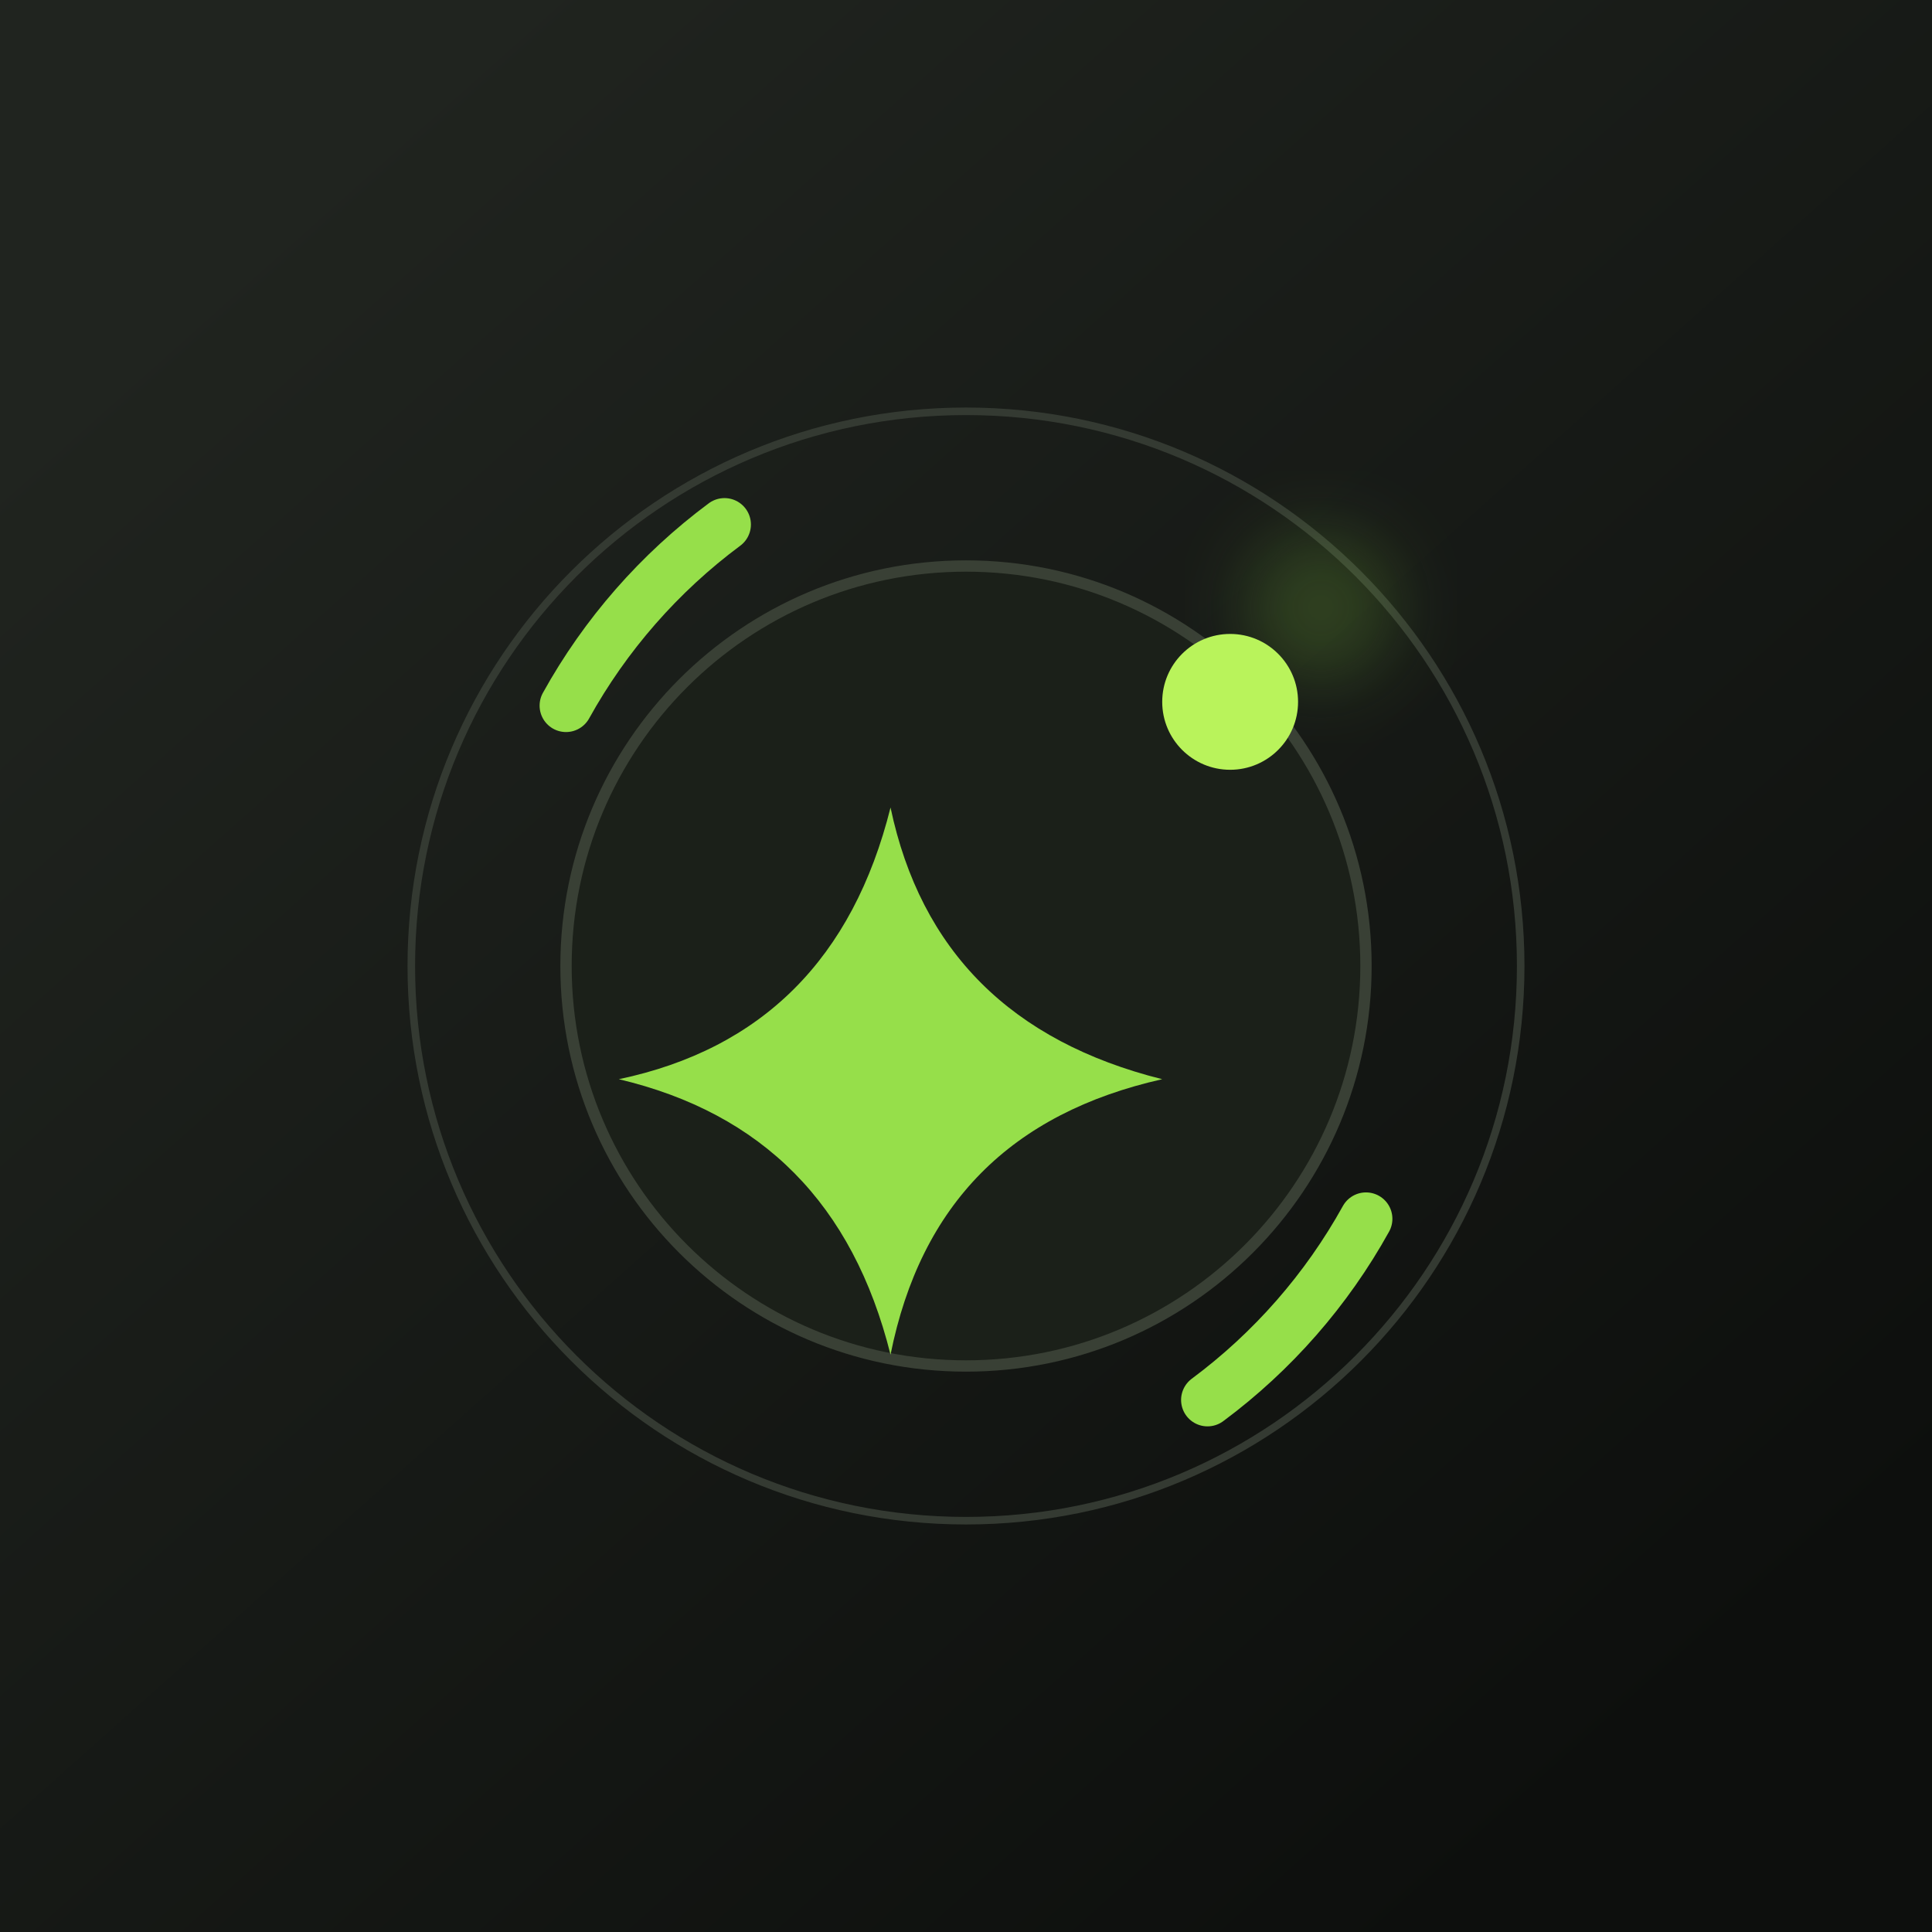
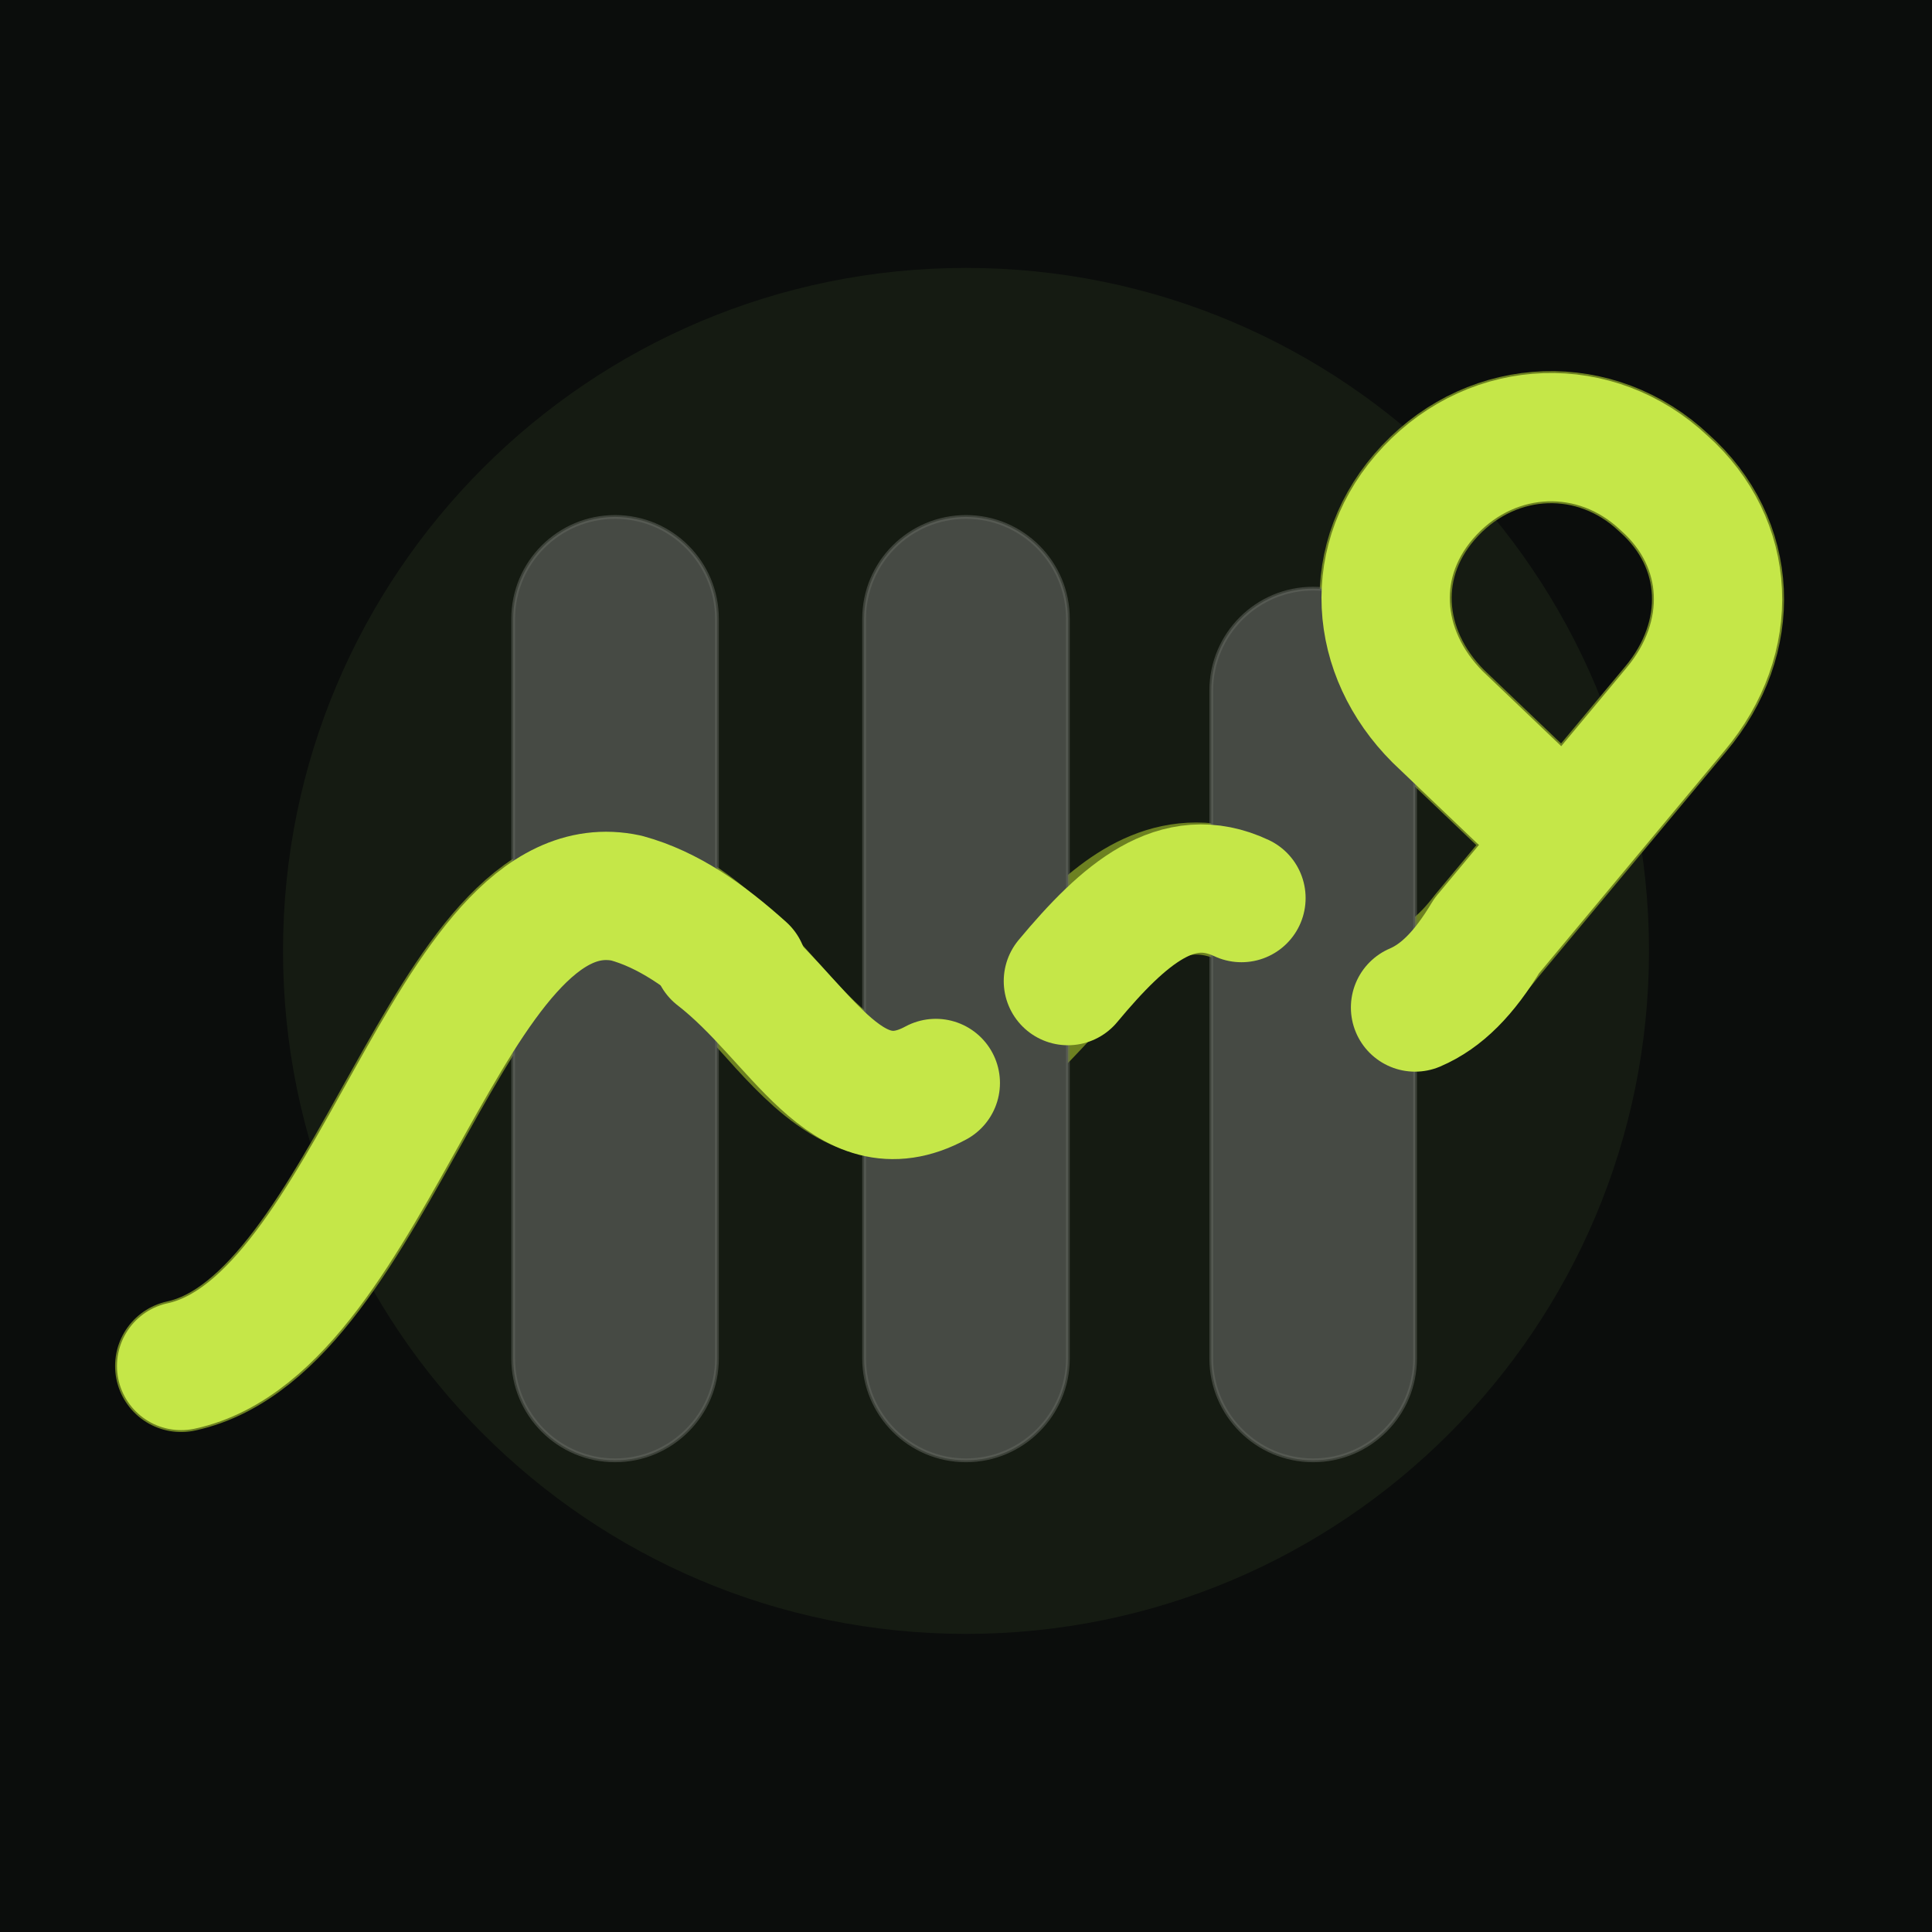
- <svg xmlns="http://www.w3.org/2000/svg" viewBox="0 0 512 512" role="img" aria-label="mono-agent">
-   <defs>
-     <linearGradient id="surface" x1="72" y1="52" x2="438" y2="462" gradientUnits="userSpaceOnUse">
-       <stop stop-color="#20241f" />
-       <stop offset="1" stop-color="#0d0f0d" />
-     </linearGradient>
-     <linearGradient id="signal" x1="151" y1="125" x2="368" y2="389" gradientUnits="userSpaceOnUse">
-       <stop stop-color="#b9f35b" />
-       <stop offset="1" stop-color="#76c833" />
-     </linearGradient>
-     <filter id="glow" x="-40%" y="-40%" width="180%" height="180%">
-       <feGaussianBlur stdDeviation="9" />
-     </filter>
-   </defs>
-   <rect width="512" height="512" fill="url(#surface)" />
-   <circle cx="256" cy="256" r="147" fill="none" stroke="#343a32" stroke-width="2" />
-   <circle cx="256" cy="256" r="106" fill="#1b2019" stroke="#394035" stroke-width="3" />
-   <circle cx="350" cy="161" r="20" fill="#8ed944" opacity=".2" filter="url(#glow)" />
-   <path d="M164 286c38-8 62-32 72-72 8 38 32 62 72 72-40 9-64 33-72 73-10-40-34-64-72-73Z" fill="#96df4a" />
-   <circle cx="326" cy="186" r="18" fill="#b9f35b" />
-   <path d="M150 187a151 151 0 0 1 42-48M362 323a151 151 0 0 1-42 48" fill="none" stroke="#96df4a" stroke-linecap="round" stroke-width="14" />
+ <svg xmlns="http://www.w3.org/2000/svg" viewBox="0 0 512 512" role="img" aria-label="mono-agent woven thread">
+   <rect width="512" height="512" fill="#0b0d0c" />
+   <circle cx="256" cy="252" r="181" fill="#151b12" />
+   <path d="M48 362C99 351 119 228 166 238c35 8 49 64 82 49 31-15 47-63 81-49 30 12 42 40 65 10l50-60c16-19 15-44-3-60-18-17-45-16-62 2-17 18-15 43 2 60l22 21" fill="none" stroke="#6d8121" stroke-width="35" stroke-linecap="round" stroke-linejoin="round" />
+   <g fill="#464a44" stroke="#666a62" stroke-opacity=".5">
+     <rect x="136" y="137" width="54" height="250" rx="27" />
+     <rect x="229" y="137" width="54" height="250" rx="27" />
+     <rect x="321" y="156" width="54" height="231" rx="27" />
+   </g>
+   <g fill="none" stroke="#c5e748" stroke-width="34" stroke-linecap="round" stroke-linejoin="round">
+     <path d="M48 362C99 351 119 228 166 238c11 3 21 10 31 19" />
+     <path d="M190 253c22 17 34 47 58 34" />
+     <path d="M283 260c15-18 29-30 46-22" />
+     <path d="M375 267c7-3 13-9 19-19l50-60c16-19 15-44-3-60-18-17-45-16-62 2-17 18-15 43 2 60l22 21" />
+   </g>
</svg>
